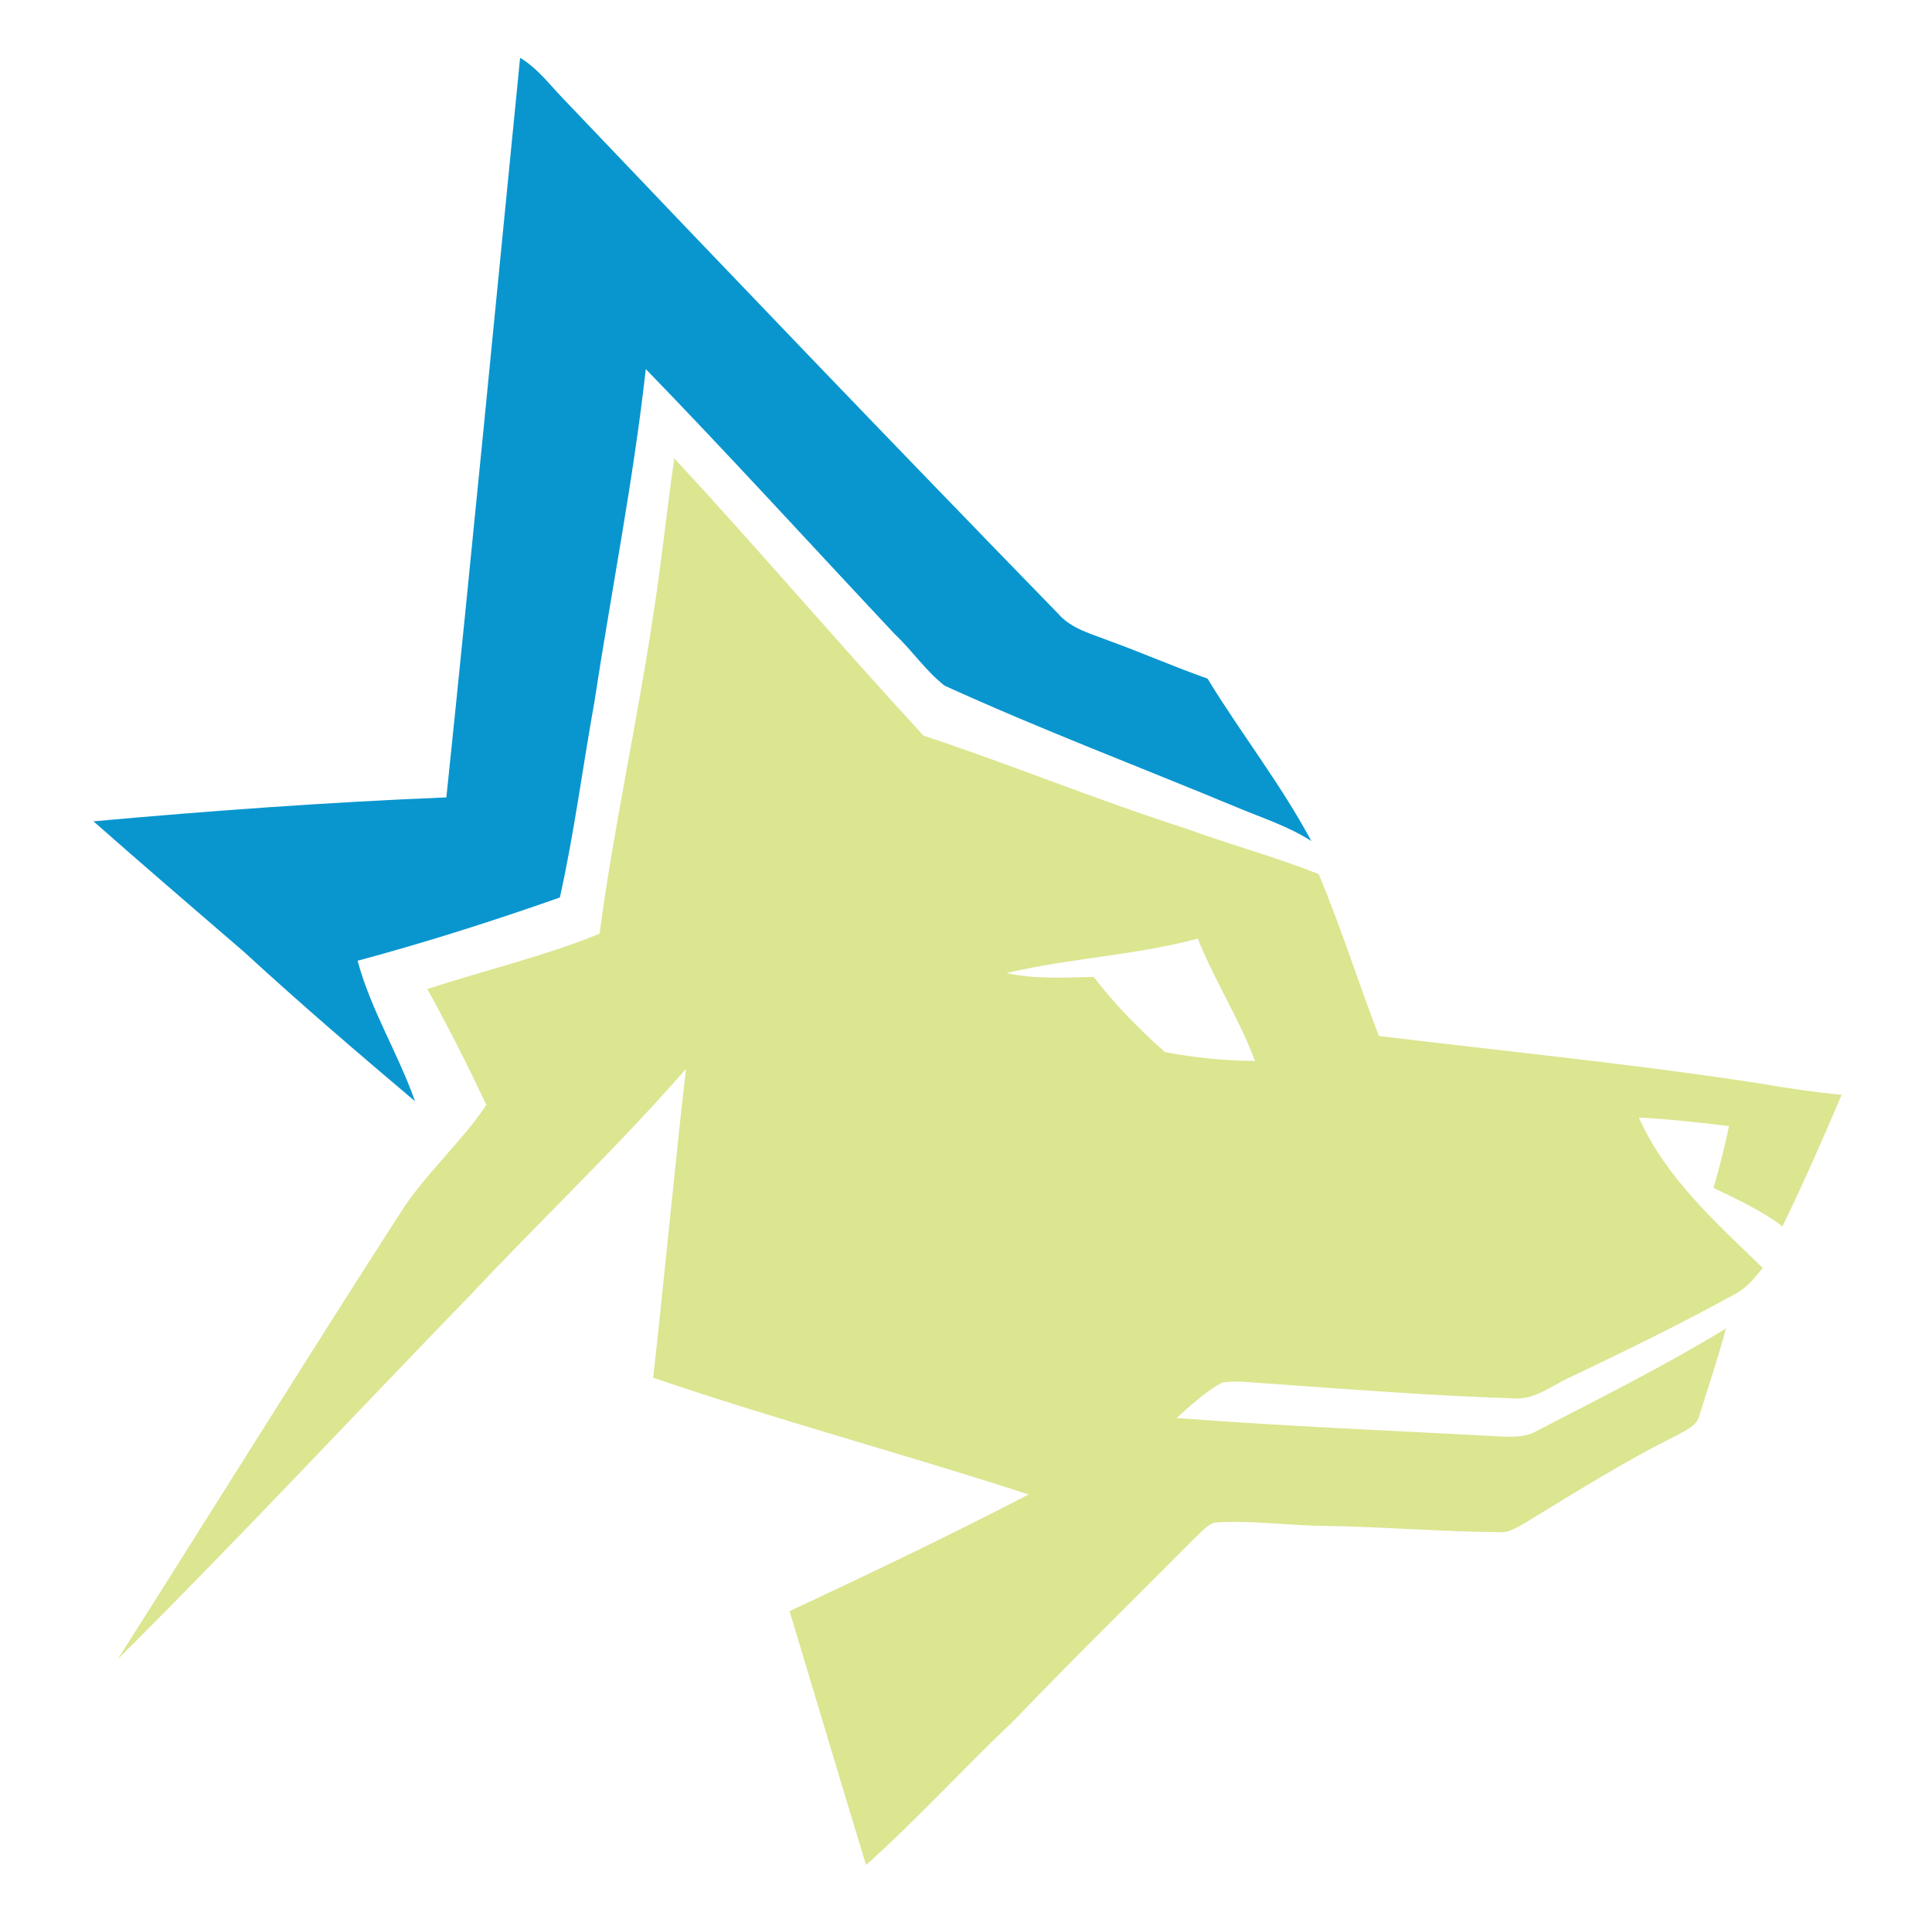
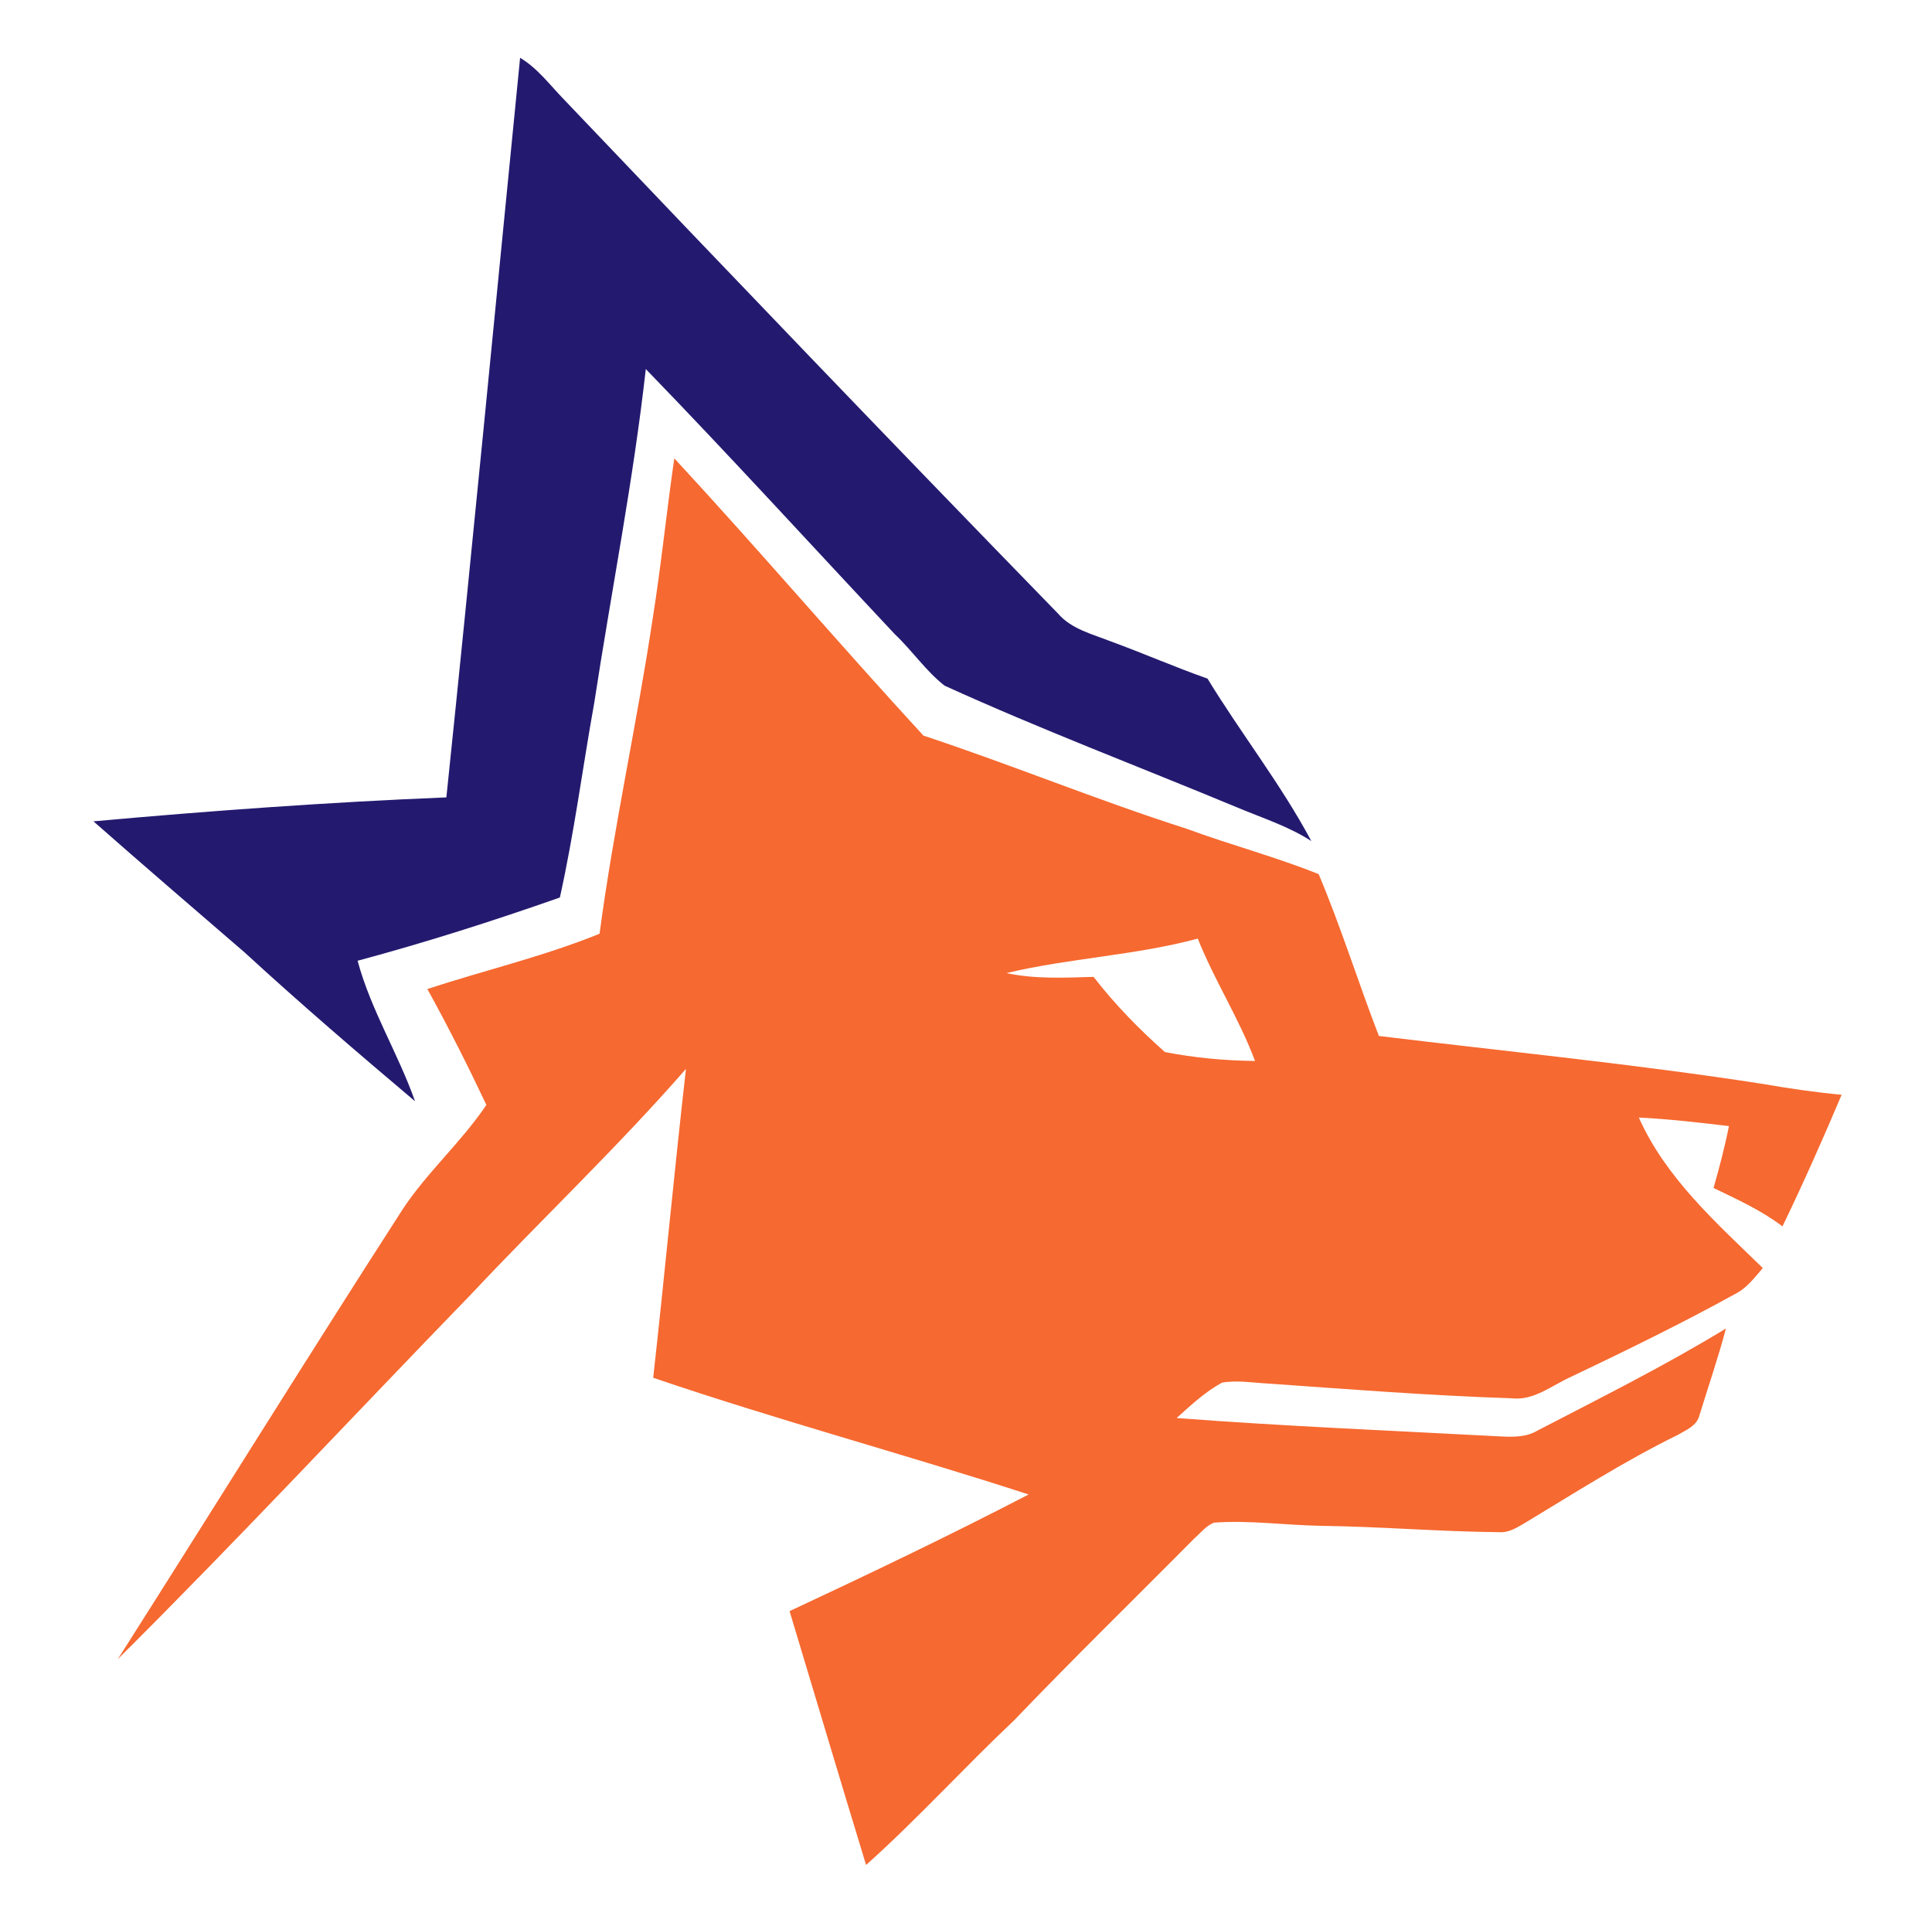
<svg xmlns="http://www.w3.org/2000/svg" width="326pt" height="325pt" viewBox="0 0 326 325" version="1.1">
-   <g id="#000000ff">
+   <g id="#ffffffff">
</g>
-   <g id="#0996cfff">
-     <path fill="#0996cf" opacity="1.00" d=" M 87.76 9.75 C 90.73 11.52 92.79 14.35 95.17 16.79 C 122.81 45.82 150.55 74.76 178.50 103.48 C 180.79 106.15 184.32 106.97 187.45 108.21 C 192.92 110.21 198.26 112.55 203.75 114.48 C 209.40 123.74 216.16 132.32 221.27 141.89 C 217.41 139.39 213.00 138.00 208.79 136.23 C 192.32 129.38 175.61 123.06 159.38 115.67 C 156.21 113.19 153.92 109.75 150.99 106.99 C 136.99 92.08 123.21 76.95 108.97 62.26 C 106.86 81.12 103.15 99.76 100.28 118.52 C 98.31 129.48 96.89 140.54 94.47 151.41 C 83.23 155.36 71.84 158.99 60.34 162.08 C 62.57 170.38 67.19 177.73 70.03 185.78 C 60.31 177.58 50.65 169.29 41.28 160.68 C 32.76 153.33 24.21 146.00 15.77 138.56 C 35.59 136.77 55.43 135.33 75.32 134.52 C 79.65 92.95 83.63 51.34 87.76 9.75 Z" />
+   <g id="#231a6fff">
+     <path fill="#231a6f" opacity="1.00" d=" M 87.76 9.75 C 90.73 11.52 92.79 14.35 95.17 16.79 C 122.81 45.82 150.55 74.76 178.50 103.48 C 180.79 106.15 184.32 106.97 187.45 108.21 C 192.92 110.21 198.26 112.55 203.75 114.48 C 209.40 123.74 216.16 132.32 221.27 141.89 C 217.41 139.39 213.00 138.00 208.79 136.23 C 192.32 129.38 175.61 123.06 159.38 115.67 C 156.21 113.19 153.92 109.75 150.99 106.99 C 136.99 92.08 123.21 76.95 108.97 62.26 C 106.86 81.12 103.15 99.76 100.28 118.52 C 98.31 129.48 96.89 140.54 94.47 151.41 C 83.23 155.36 71.84 158.99 60.34 162.08 C 62.57 170.38 67.19 177.73 70.03 185.78 C 60.31 177.58 50.65 169.29 41.28 160.68 C 32.76 153.33 24.21 146.00 15.77 138.56 C 35.59 136.77 55.43 135.33 75.32 134.52 C 79.65 92.95 83.63 51.34 87.76 9.75 Z" />
  </g>
-   <g id="#dce590ff">
-     <path fill="#dce590" opacity="1.00" d=" M 110.16 104.18 C 111.58 95.25 112.48 86.26 113.78 77.32 C 128.02 92.71 141.64 108.70 155.82 124.10 C 170.74 129.03 185.28 135.04 200.25 139.82 C 207.61 142.54 215.26 144.55 222.51 147.47 C 226.28 156.41 229.17 165.71 232.67 174.77 C 254.27 177.40 275.95 179.52 297.46 182.86 C 301.86 183.63 306.29 184.27 310.75 184.69 C 307.59 192.16 304.30 199.58 300.77 206.89 C 297.21 204.19 293.13 202.34 289.14 200.41 C 290.12 196.96 291.04 193.49 291.74 189.97 C 286.68 189.38 281.62 188.78 276.53 188.53 C 281.09 198.75 289.59 206.27 297.45 213.92 C 296.13 215.45 294.88 217.14 293.08 218.13 C 283.98 223.17 274.62 227.72 265.24 232.20 C 261.93 233.65 258.85 236.36 255.01 235.89 C 241.34 235.44 227.69 234.38 214.05 233.41 C 211.44 233.28 208.79 232.81 206.20 233.25 C 203.34 234.81 200.95 237.06 198.54 239.22 C 216.70 240.61 234.89 241.35 253.06 242.32 C 255.23 242.43 257.50 242.50 259.43 241.34 C 270.13 235.79 280.93 230.40 291.23 224.12 C 289.92 229.07 288.25 233.90 286.75 238.79 C 286.31 240.55 284.49 241.25 283.08 242.08 C 274.10 246.49 265.67 251.88 257.12 257.04 C 255.84 257.77 254.50 258.61 252.96 258.48 C 242.96 258.39 232.98 257.54 222.97 257.41 C 216.93 257.31 210.89 256.43 204.84 256.87 C 203.50 257.40 202.57 258.63 201.50 259.56 C 191.39 269.78 181.09 279.80 171.15 290.19 C 162.67 298.19 154.83 306.85 146.14 314.62 C 141.78 300.36 137.54 286.07 133.23 271.80 C 146.78 265.47 160.29 259.01 173.57 252.12 C 152.54 245.29 131.16 239.56 110.22 232.43 C 112.15 215.07 113.77 197.68 115.75 180.32 C 104.19 193.56 91.42 205.64 79.40 218.44 C 59.54 238.92 40.09 259.80 19.87 279.91 C 35.95 254.63 51.74 229.16 67.97 203.97 C 72.13 197.69 77.87 192.65 82.07 186.40 C 78.94 179.78 75.65 173.25 72.11 166.85 C 81.77 163.68 91.74 161.36 101.17 157.52 C 103.54 139.64 107.49 122.01 110.16 104.18 M 169.82 164.16 C 174.66 165.20 179.62 164.94 184.53 164.80 C 188.09 169.42 192.20 173.61 196.56 177.48 C 201.55 178.46 206.68 178.93 211.77 178.99 C 209.11 171.85 204.92 165.41 202.11 158.34 C 191.54 161.19 180.47 161.62 169.82 164.16 Z" />
+   <g id="#f66930ff">
+     <path fill="#f66930" opacity="1.00" d=" M 110.16 104.18 C 111.58 95.25 112.48 86.26 113.78 77.32 C 128.02 92.71 141.64 108.70 155.82 124.10 C 170.74 129.03 185.28 135.04 200.25 139.82 C 207.61 142.54 215.26 144.55 222.51 147.47 C 226.28 156.41 229.17 165.71 232.67 174.77 C 254.27 177.40 275.95 179.52 297.46 182.86 C 301.86 183.63 306.29 184.27 310.75 184.69 C 307.59 192.16 304.30 199.58 300.77 206.89 C 297.21 204.19 293.13 202.34 289.14 200.41 C 290.12 196.96 291.04 193.49 291.74 189.97 C 286.68 189.38 281.62 188.78 276.53 188.53 C 281.09 198.75 289.59 206.27 297.45 213.92 C 296.13 215.45 294.88 217.14 293.08 218.13 C 283.98 223.17 274.62 227.72 265.24 232.20 C 261.93 233.65 258.85 236.36 255.01 235.89 C 241.34 235.44 227.69 234.38 214.05 233.41 C 211.44 233.28 208.79 232.81 206.20 233.25 C 203.34 234.81 200.95 237.06 198.54 239.22 C 216.70 240.61 234.89 241.35 253.06 242.32 C 255.23 242.43 257.50 242.50 259.43 241.34 C 270.13 235.79 280.93 230.40 291.23 224.12 C 289.92 229.07 288.25 233.90 286.75 238.79 C 286.31 240.55 284.49 241.25 283.08 242.08 C 274.10 246.49 265.67 251.88 257.12 257.04 C 255.84 257.77 254.50 258.61 252.96 258.48 C 242.96 258.39 232.98 257.54 222.97 257.41 C 216.93 257.31 210.89 256.43 204.84 256.87 C 203.50 257.40 202.57 258.63 201.50 259.56 C 191.39 269.78 181.09 279.80 171.15 290.19 C 162.67 298.19 154.83 306.85 146.14 314.62 C 141.78 300.36 137.54 286.07 133.23 271.80 C 146.78 265.47 160.29 259.01 173.57 252.12 C 152.54 245.29 131.16 239.56 110.22 232.43 C 112.15 215.07 113.77 197.68 115.75 180.32 C 104.19 193.56 91.42 205.64 79.40 218.44 C 59.54 238.92 40.09 259.80 19.87 279.91 C 35.95 254.63 51.74 229.16 67.97 203.97 C 72.13 197.69 77.87 192.65 82.07 186.40 C 78.94 179.78 75.65 173.25 72.11 166.85 C 81.77 163.68 91.74 161.36 101.17 157.52 C 103.54 139.64 107.49 122.01 110.16 104.18 M 169.82 164.16 C 174.66 165.20 179.62 164.94 184.53 164.80 C 188.09 169.42 192.20 173.61 196.56 177.48 C 201.55 178.46 206.68 178.93 211.77 178.99 C 209.11 171.85 204.92 165.41 202.11 158.34 C 191.54 161.19 180.47 161.62 169.82 164.16 Z" />
  </g>
</svg>
